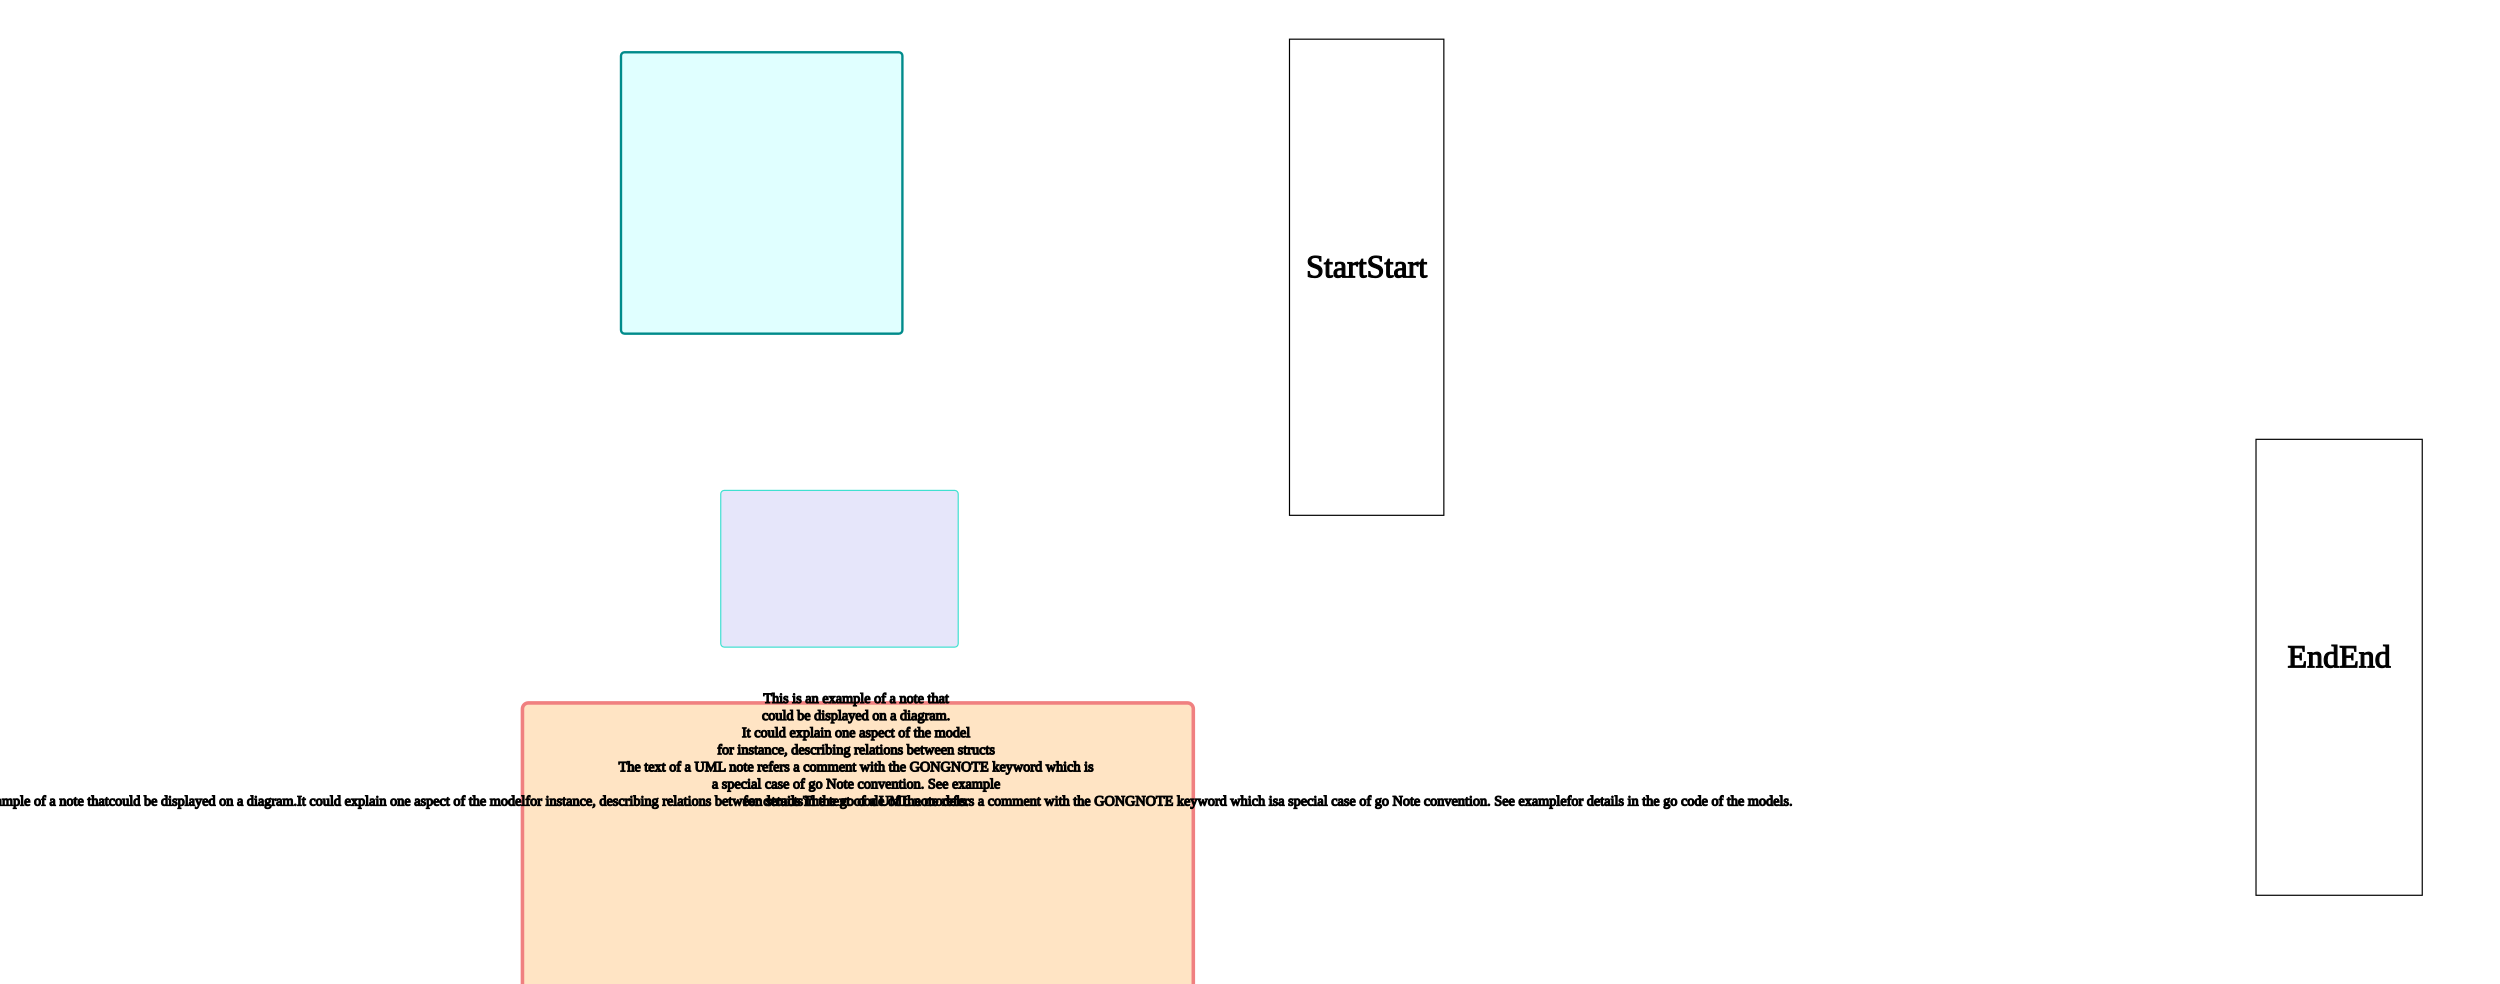
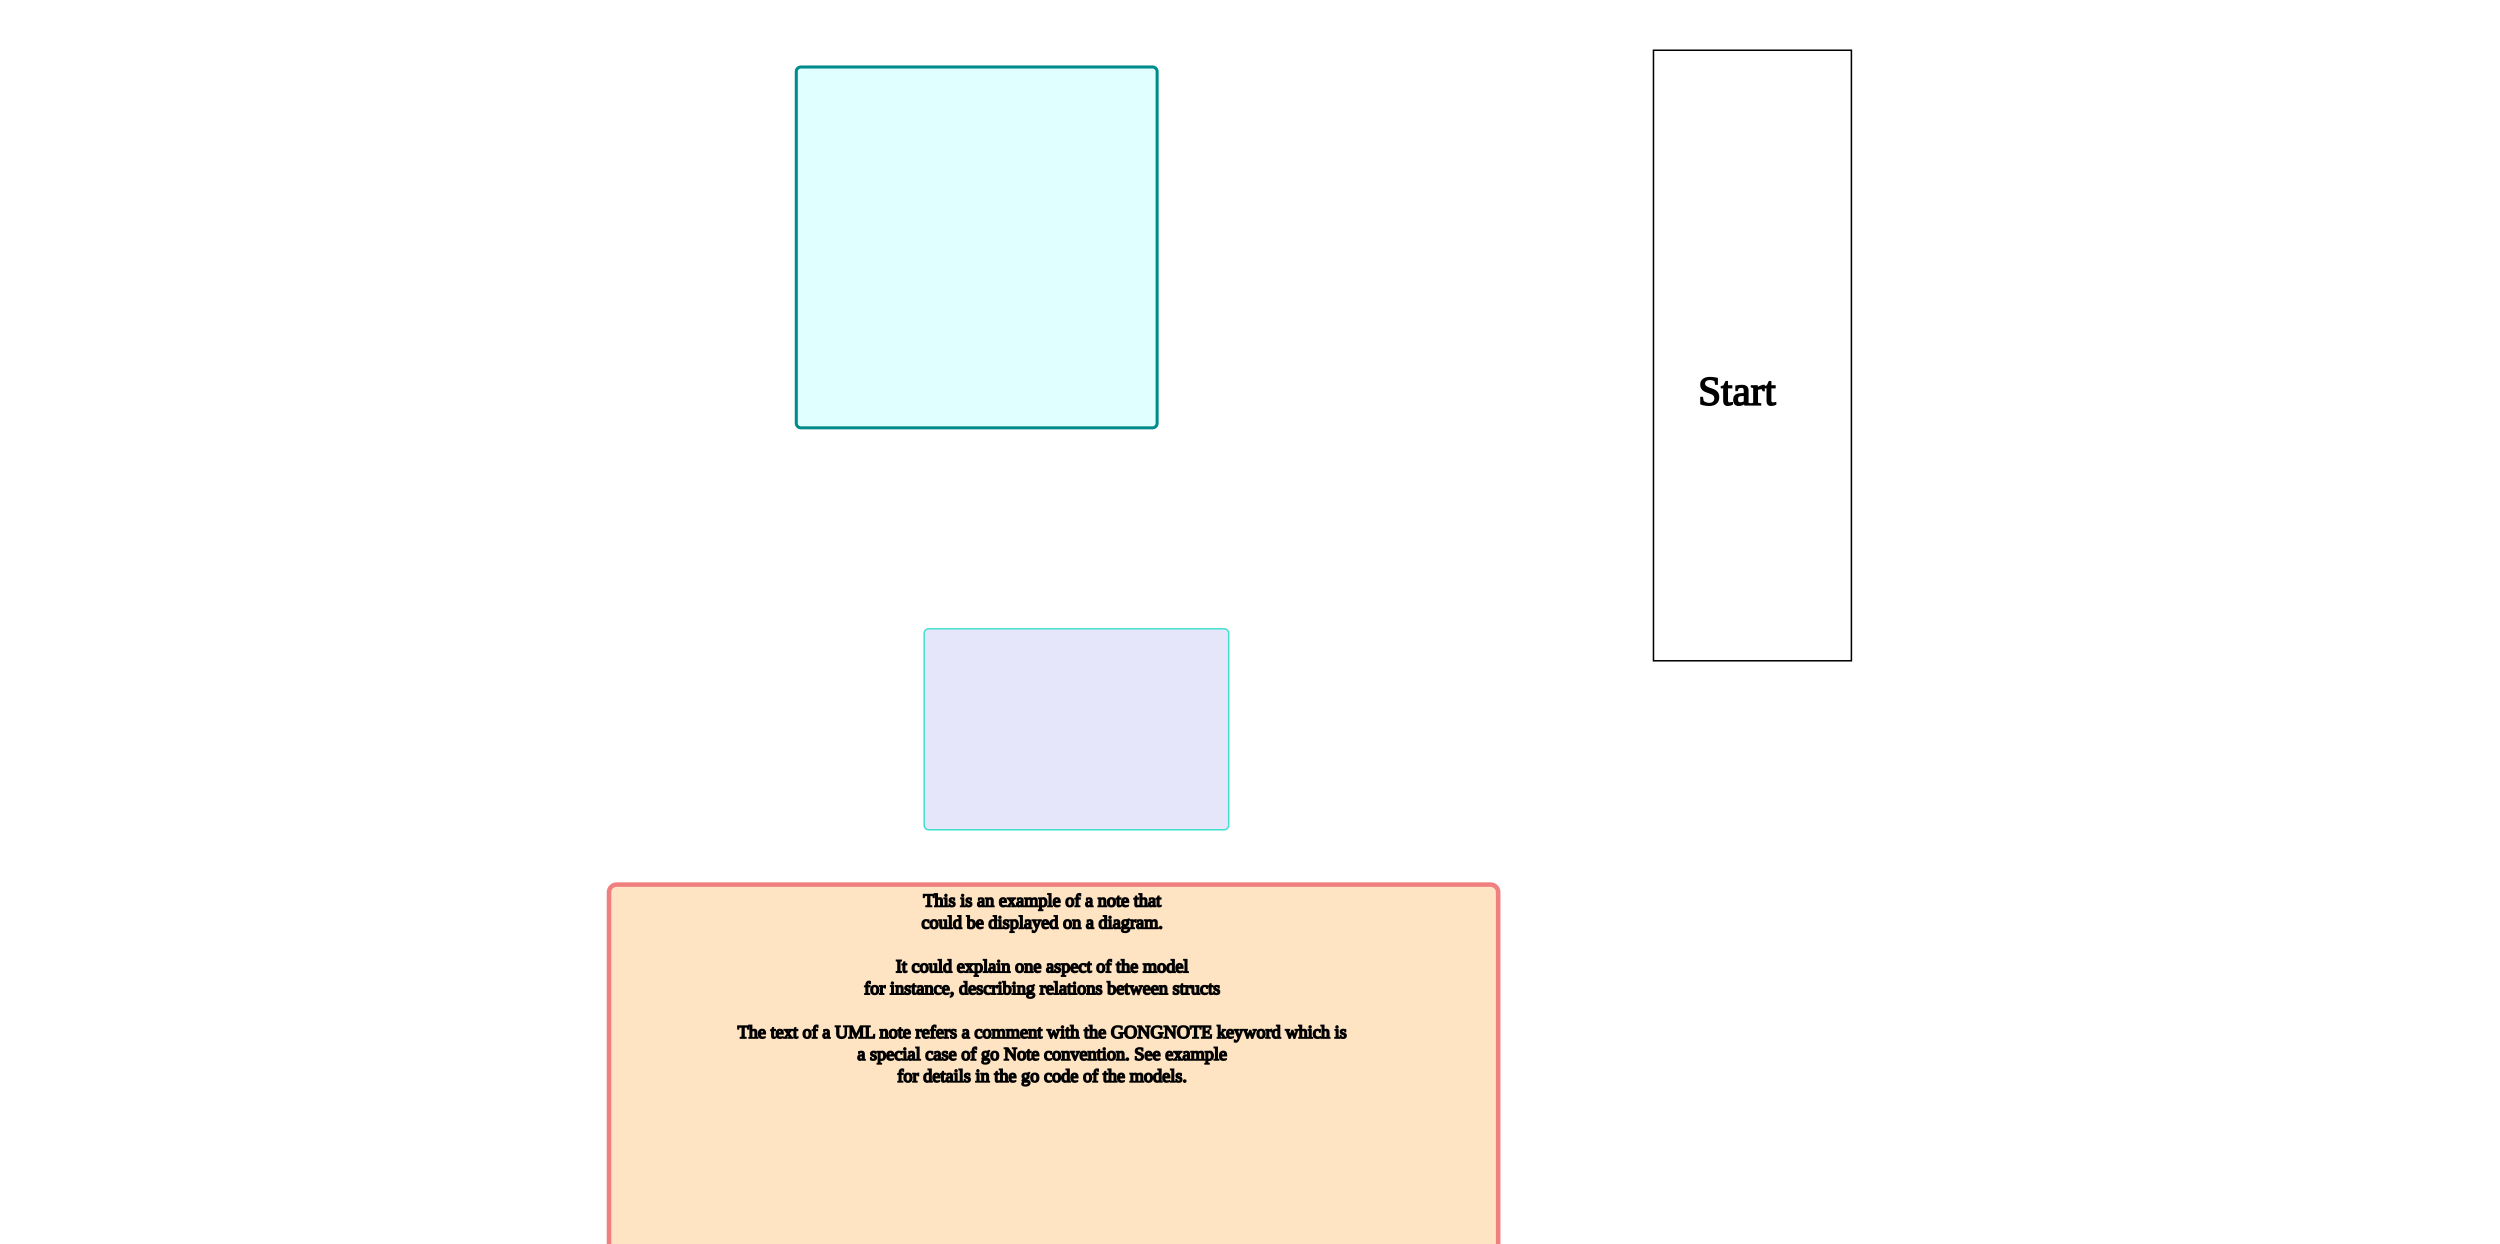
<svg xmlns="http://www.w3.org/2000/svg" width="100%" height="100%">
  <style>text { font-family: Roboto, Arial, sans-serif !important; }</style>
-   <rect x="440" y="592" width="565" height="267" rx="5" ry="5" fill="bisque" fill-opacity="50" stroke="lightcoral" stroke-opacity="1" stroke-width="3" stroke-dasharray="" transform="" />
-   <text x="722.5" y="592" text-anchor="middle" font-weight="100" font-style="" font-size="" fill="black" fill-opacity="100" stroke="black" stroke-opacity="1" stroke-width="1" stroke-dasharray="" transform="">
-     <tspan>This is an example of a note that</tspan>
-     <tspan x="722.5" dy="1.2em">could be displayed on a diagram.</tspan>
-     <tspan x="722.5" dy="1.2em" />
-     <tspan x="722.5" dy="1.2em">It could explain one aspect of the model</tspan>
-     <tspan x="722.5" dy="1.2em">for instance, describing relations between structs</tspan>
-     <tspan x="722.5" dy="1.2em" />
-     <tspan x="722.5" dy="1.2em">The text of a UML note refers a comment with the GONGNOTE keyword which is</tspan>
-     <tspan x="722.5" dy="1.2em">a special case of go Note convention. See example</tspan>
-     <tspan x="722.5" dy="1.2em">for details in the go code of the models.</tspan>
-     <tspan x="722.5" dy="1.2em" />
- This is an example of a note that
- could be displayed on a diagram.
- 
- It could explain one aspect of the model
- for instance, describing relations between structs
- 
- The text of a UML note refers a comment with the GONGNOTE keyword which is
- a special case of go Note convention. See example
- for details in the go code of the models.
- </text>
+   <rect x="400" y="581" width="584" height="267" rx="5" ry="5" fill="bisque" fill-opacity="50" stroke="lightcoral" stroke-opacity="1" stroke-width="3" stroke-dasharray="" transform="" />
+   <text xml:space="preserve" x="692" y="581" text-anchor="middle" font-weight="100" font-style="" font-size="" fill="black" fill-opacity="100" stroke="black" stroke-opacity="1" stroke-width="1" stroke-dasharray="" transform="">
+     <tspan x="692" dy="1.2em">This is an example of a note that</tspan>
+     <tspan x="692" dy="1.2em">could be displayed on a diagram.</tspan>
+     <tspan x="692" dy="1.2em"> </tspan>
+     <tspan x="692" dy="1.2em">It could explain one aspect of the model</tspan>
+     <tspan x="692" dy="1.2em">for instance, describing relations between structs</tspan>
+     <tspan x="692" dy="1.2em"> </tspan>
+     <tspan x="692" dy="1.2em">The text of a UML note refers a comment with the GONGNOTE keyword which is</tspan>
+     <tspan x="692" dy="1.2em">a special case of go Note convention. See example</tspan>
+     <tspan x="692" dy="1.2em">for details in the go code of the models.</tspan>
+     <tspan x="692" dy="1.2em"> </tspan>
+   </text>
  <rect x="607" y="413" width="200" height="132" rx="3" ry="3" fill="lavender" fill-opacity="50" stroke="turquoise" stroke-opacity="1" stroke-width="1" stroke-dasharray="" transform="" />
  <rect x="1086" y="33" width="130" height="401" rx="0" ry="0" fill="" fill-opacity="0" stroke="black" stroke-opacity="1" stroke-width="1" stroke-dasharray="" transform="" />
-   <text x="1151" y="233.5" text-anchor="middle" font-weight="" font-style="" font-size="27px" fill="black" fill-opacity="1" stroke="black" stroke-opacity="1" stroke-width="1" stroke-dasharray="" transform="">
-     <tspan>Start</tspan>
- Start</text>
+   <text xml:space="preserve" x="1151" y="233.5" text-anchor="middle" font-weight="" font-style="" font-size="27px" fill="black" fill-opacity="1" stroke="black" stroke-opacity="1" stroke-width="1" stroke-dasharray="" transform="">
+     <tspan x="1151" dy="1.2em">Start</tspan>
+   </text>
  <rect x="1900" y="370" width="140" height="384" rx="0" ry="0" fill="" fill-opacity="0" stroke="black" stroke-opacity="1" stroke-width="1" stroke-dasharray="" transform="" />
-   <text x="1970" y="562" text-anchor="middle" font-weight="" font-style="" font-size="27px" fill="black" fill-opacity="1" stroke="black" stroke-opacity="1" stroke-width="1" stroke-dasharray="" transform="">
-     <tspan>End</tspan>
- End</text>
+   <text xml:space="preserve" x="1970" y="562" text-anchor="middle" font-weight="" font-style="" font-size="27px" fill="black" fill-opacity="1" stroke="black" stroke-opacity="1" stroke-width="1" stroke-dasharray="" transform="">
+     <tspan x="1970" dy="1.2em">End</tspan>
+   </text>
  <rect x="523" y="44" width="237" height="237" rx="3" ry="3" fill="lightcyan" fill-opacity="100" stroke="darkcyan" stroke-opacity="1" stroke-width="2" stroke-dasharray="" transform="" />
</svg>
